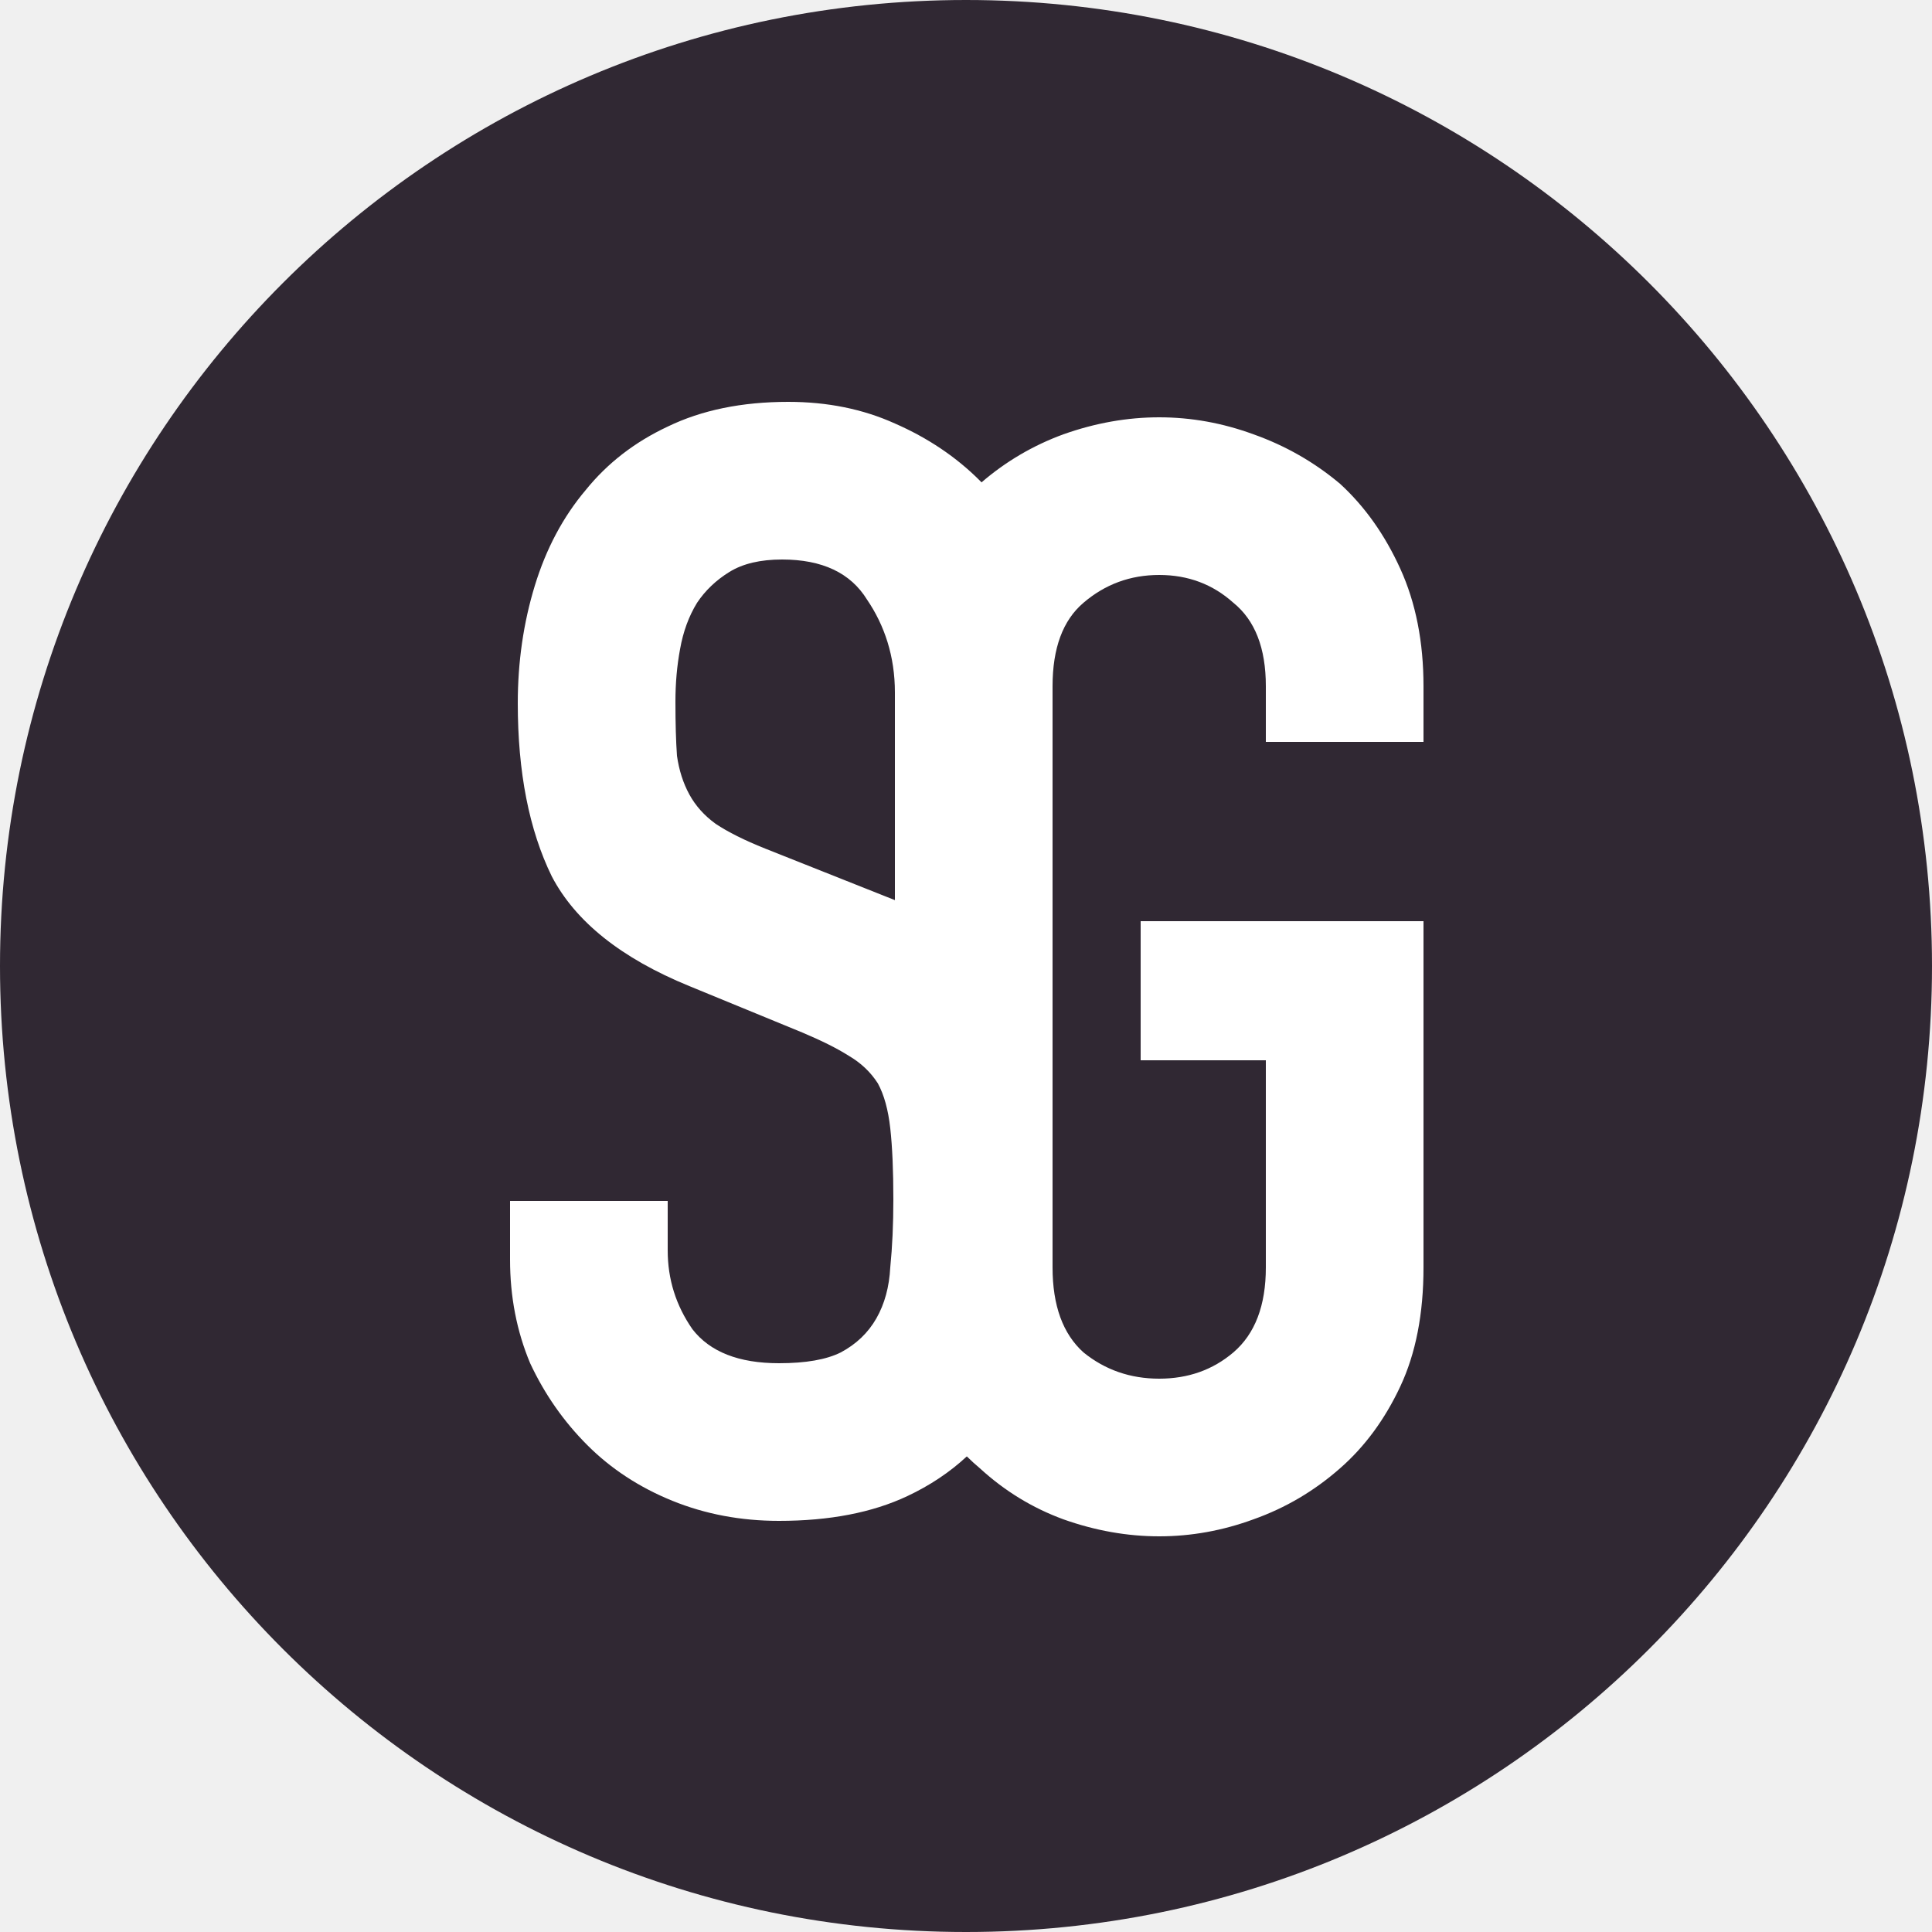
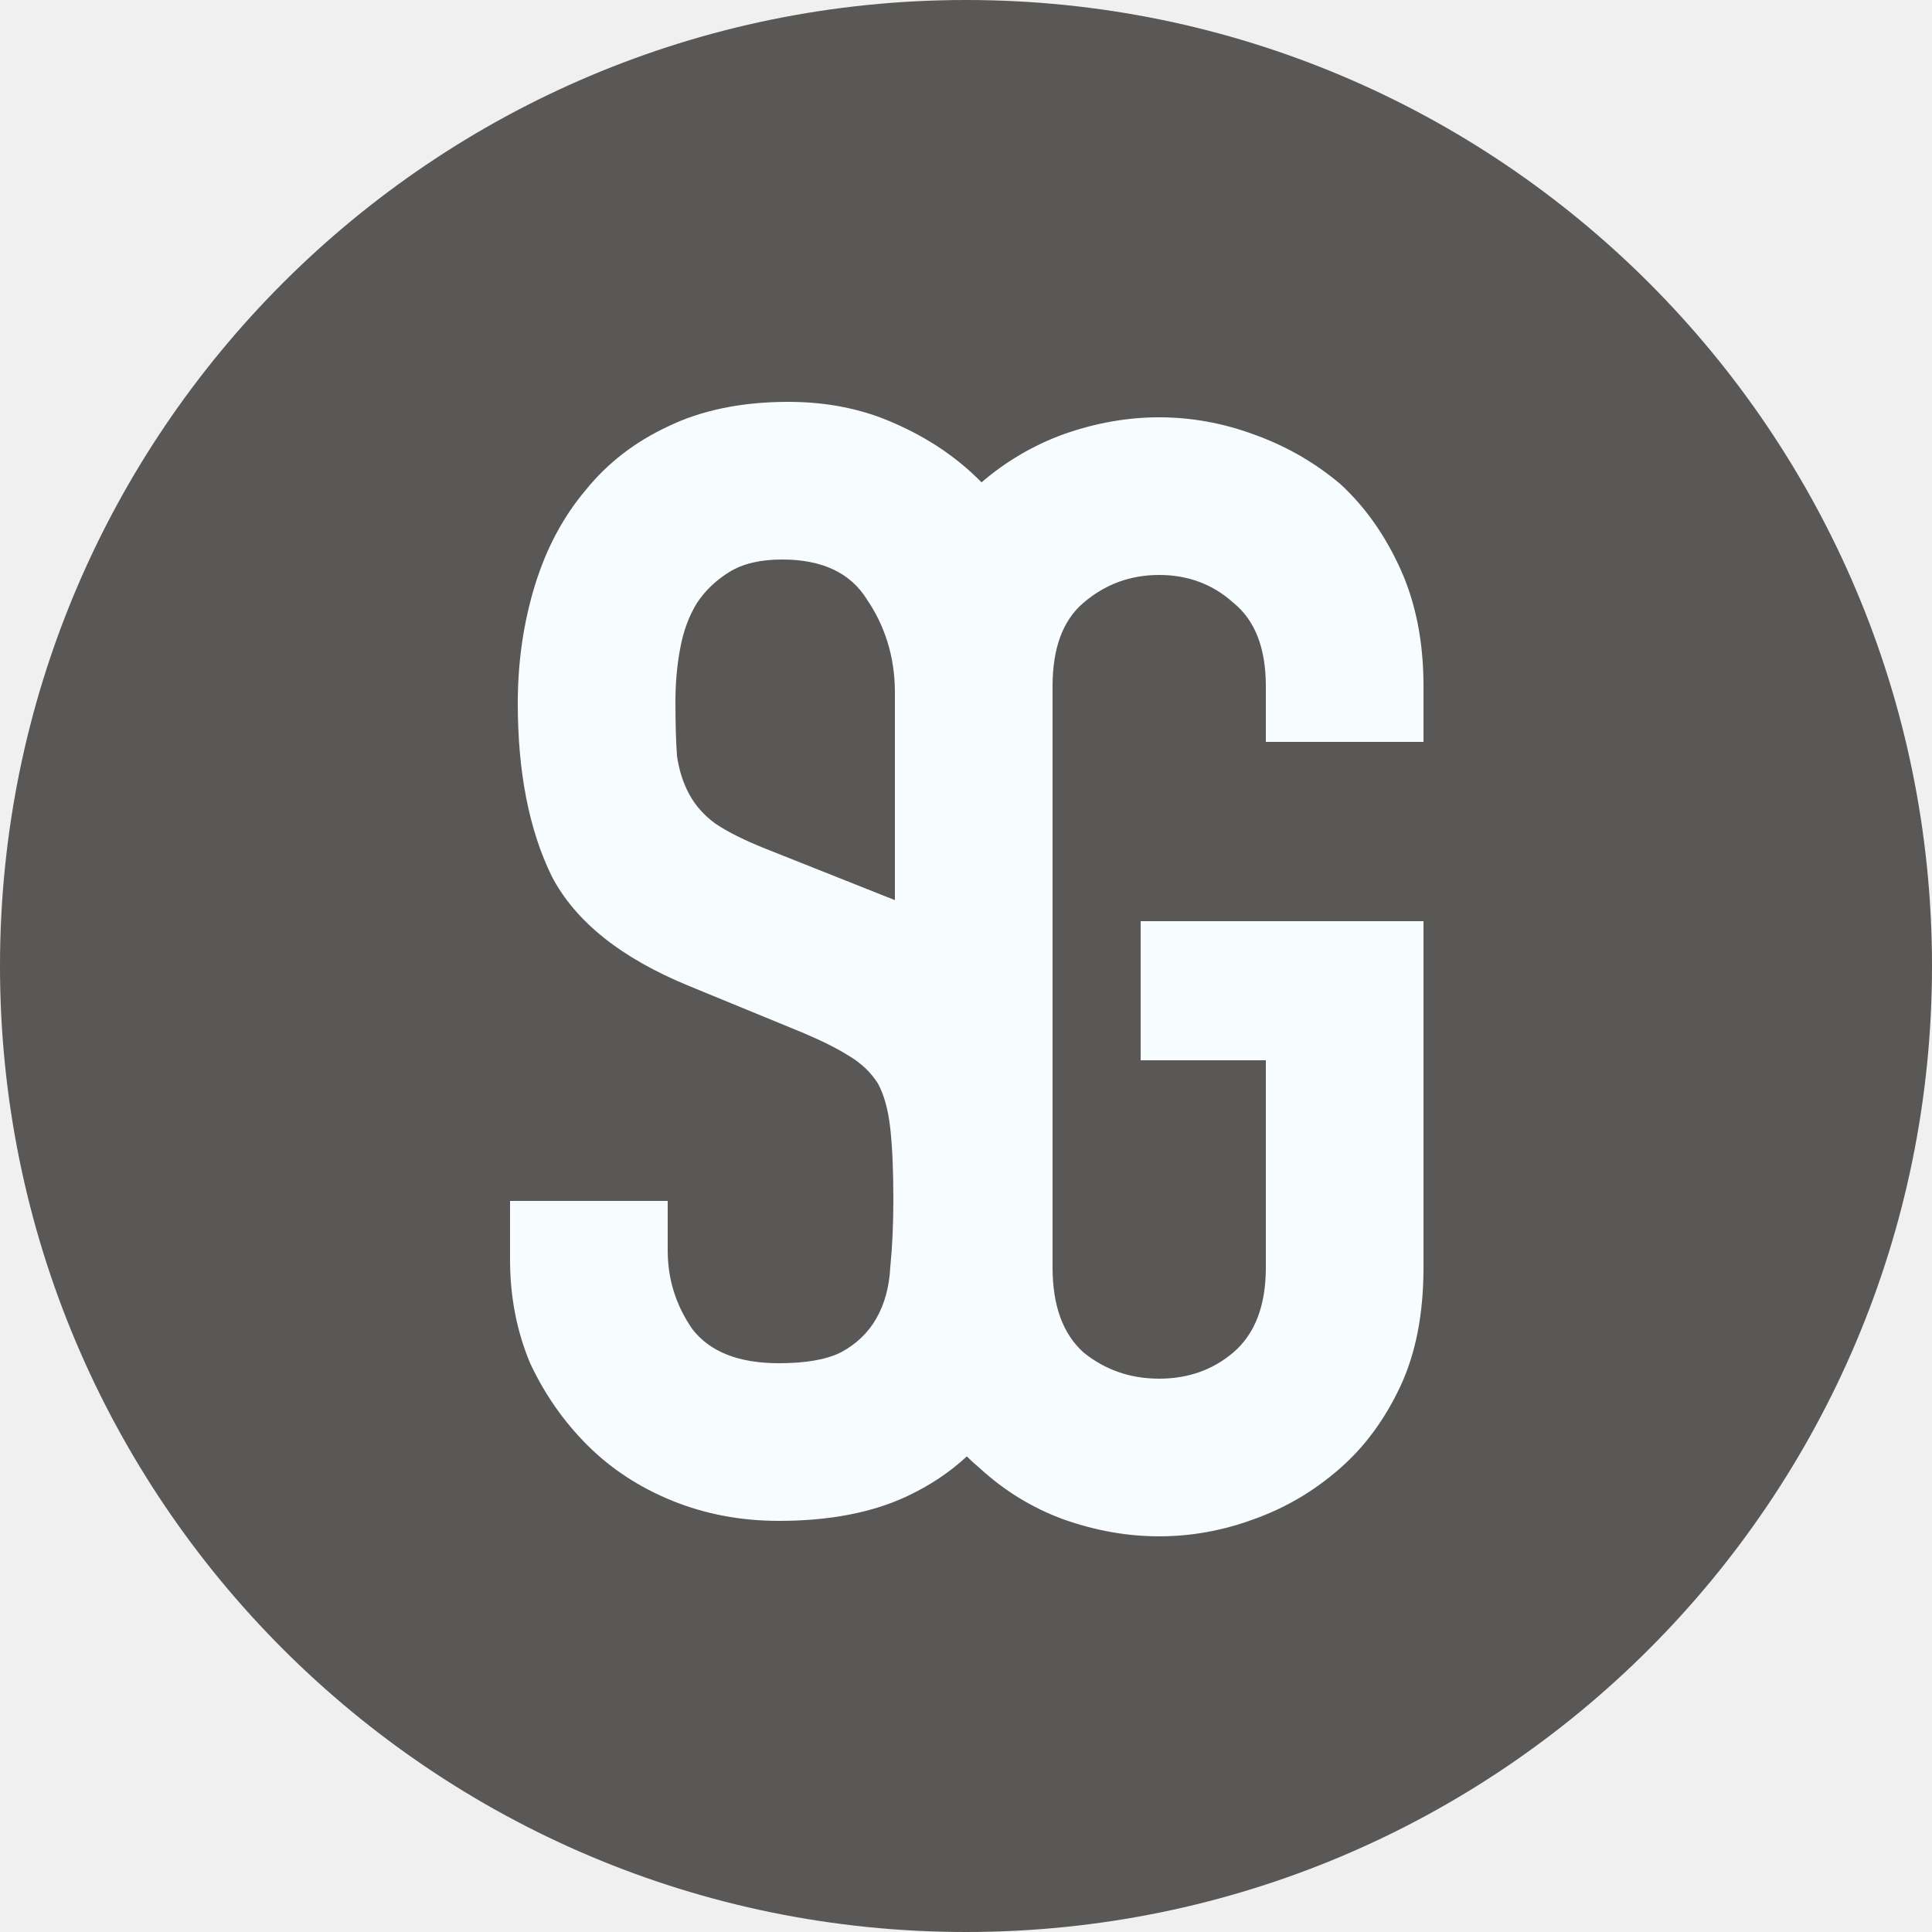
<svg xmlns="http://www.w3.org/2000/svg" width="250" height="250" viewBox="0 0 250 250" fill="none">
-   <path d="M250 125C250 194.036 194.036 250 125 250C55.964 250 0 194.036 0 125C0 55.964 55.964 0 125 0C194.036 0 250 55.964 250 125Z" fill="#302833" />
-   <path fill-rule="evenodd" clip-rule="evenodd" d="M125.107 188.458C122.9 190.507 120.331 192.221 117.4 193.6C112.867 195.733 107.333 196.8 100.8 196.8C95.867 196.8 91.267 195.933 87 194.2C82.733 192.467 79.067 190.067 76 187C72.933 183.933 70.467 180.4 68.6 176.4C66.867 172.267 66 167.8 66 163V155.4H86.4V161.8C86.4 165.533 87.467 168.933 89.6 172C91.867 174.933 95.6 176.4 100.8 176.4C104.267 176.4 106.933 175.933 108.8 175C110.8 173.933 112.333 172.467 113.4 170.6C114.467 168.733 115.067 166.533 115.2 164C115.467 161.333 115.6 158.4 115.6 155.2C115.6 151.467 115.467 148.4 115.2 146C114.933 143.6 114.4 141.667 113.6 140.2C112.667 138.733 111.4 137.533 109.8 136.6C108.333 135.667 106.333 134.667 103.8 133.6L89.2 127.6C80.4 124 74.467 119.267 71.4 113.4C68.467 107.4 67 99.933 67 91C67 85.667 67.733 80.6 69.2 75.8C70.667 71 72.867 66.867 75.8 63.4C78.6 59.933 82.133 57.2 86.4 55.2C90.8 53.067 96 52 102 52C107.067 52 111.667 52.933 115.8 54.8C120.067 56.667 123.733 59.133 126.8 62.2C126.87 62.273 126.939 62.346 127.008 62.419C130.156 59.708 133.687 57.635 137.6 56.2C141.733 54.733 145.867 54 150 54C154.133 54 158.2 54.733 162.2 56.2C166.333 57.667 170.067 59.8 173.4 62.6C176.6 65.533 179.2 69.2 181.2 73.6C183.2 78 184.2 83.067 184.2 88.8V96H163.8V88.8C163.8 83.867 162.4 80.267 159.6 78C156.933 75.6 153.733 74.4 150 74.4C146.267 74.4 143 75.6 140.2 78C137.533 80.267 136.2 83.867 136.2 88.8V164C136.2 168.933 137.533 172.6 140.2 175C143 177.267 146.267 178.4 150 178.4C153.733 178.4 156.933 177.267 159.6 175C162.4 172.6 163.8 168.933 163.8 164V137.2H147.6V119.2H184.2V164C184.2 170 183.2 175.133 181.2 179.4C179.2 183.667 176.6 187.2 173.4 190C170.067 192.933 166.333 195.133 162.2 196.6C158.2 198.067 154.133 198.8 150 198.8C145.867 198.8 141.733 198.067 137.6 196.6C133.6 195.133 130 192.933 126.8 190C126.215 189.509 125.651 188.995 125.107 188.458ZM115.8 94.2V89.6C115.8 84.933 114.467 80.933 112.2 77.6C110.067 74.133 106.4 72.4 101.2 72.4C98.4 72.4 96.133 72.933 94.4 74C92.667 75.067 91.267 76.4 90.2 78C89.133 79.733 88.4 81.733 88 84C87.6 86.133 87.4 88.4 87.4 90.8C87.4 93.6 87.467 95.933 87.6 97.8C87.867 99.667 88.4 101.333 89.2 102.8C90 104.267 91.133 105.533 92.6 106.6C94.2 107.667 96.333 108.733 99 109.8L114.6 116C115.007 116.156 115.407 116.314 115.8 116.475V94.2Z" fill="white" />
+   <path d="M250 125C250 194.036 194.036 250 125 250C55.964 250 0 194.036 0 125C0 55.964 55.964 0 125 0C194.036 0 250 55.964 250 125Z" fill="#595857" />
+   <path fill-rule="evenodd" clip-rule="evenodd" d="M125.107 188.458C122.9 190.507 120.331 192.221 117.4 193.6C112.867 195.733 107.333 196.8 100.8 196.8C95.867 196.8 91.267 195.933 87 194.2C82.733 192.467 79.067 190.067 76 187C72.933 183.933 70.467 180.4 68.6 176.4C66.867 172.267 66 167.8 66 163V155.4H86.4V161.8C86.4 165.533 87.467 168.933 89.6 172C91.867 174.933 95.6 176.4 100.8 176.4C104.267 176.4 106.933 175.933 108.8 175C110.8 173.933 112.333 172.467 113.4 170.6C114.467 168.733 115.067 166.533 115.2 164C115.467 161.333 115.6 158.4 115.6 155.2C115.6 151.467 115.467 148.4 115.2 146C114.933 143.6 114.4 141.667 113.6 140.2C112.667 138.733 111.4 137.533 109.8 136.6C108.333 135.667 106.333 134.667 103.8 133.6L89.2 127.6C80.4 124 74.467 119.267 71.4 113.4C68.467 107.4 67 99.933 67 91C67 85.667 67.733 80.6 69.2 75.8C70.667 71 72.867 66.867 75.8 63.4C78.6 59.933 82.133 57.2 86.4 55.2C90.8 53.067 96 52 102 52C107.067 52 111.667 52.933 115.8 54.8C120.067 56.667 123.733 59.133 126.8 62.2C126.87 62.273 126.939 62.346 127.008 62.419C130.156 59.708 133.687 57.635 137.6 56.2C141.733 54.733 145.867 54 150 54C154.133 54 158.2 54.733 162.2 56.2C166.333 57.667 170.067 59.8 173.4 62.6C176.6 65.533 179.2 69.2 181.2 73.6C183.2 78 184.2 83.067 184.2 88.8V96H163.8V88.8C163.8 83.867 162.4 80.267 159.6 78C156.933 75.6 153.733 74.4 150 74.4C146.267 74.4 143 75.6 140.2 78C137.533 80.267 136.2 83.867 136.2 88.8V164C136.2 168.933 137.533 172.6 140.2 175C143 177.267 146.267 178.4 150 178.4C153.733 178.4 156.933 177.267 159.6 175C162.4 172.6 163.8 168.933 163.8 164V137.2H147.6V119.2H184.2V164C184.2 170 183.2 175.133 181.2 179.4C179.2 183.667 176.6 187.2 173.4 190C170.067 192.933 166.333 195.133 162.2 196.6C158.2 198.067 154.133 198.8 150 198.8C145.867 198.8 141.733 198.067 137.6 196.6C133.6 195.133 130 192.933 126.8 190C126.215 189.509 125.651 188.995 125.107 188.458ZM115.8 94.2V89.6C115.8 84.933 114.467 80.933 112.2 77.6C110.067 74.133 106.4 72.4 101.2 72.4C98.4 72.4 96.133 72.933 94.4 74C92.667 75.067 91.267 76.4 90.2 78C89.133 79.733 88.4 81.733 88 84C87.6 86.133 87.4 88.4 87.4 90.8C87.4 93.6 87.467 95.933 87.6 97.8C87.867 99.667 88.4 101.333 89.2 102.8C90 104.267 91.133 105.533 92.6 106.6C94.2 107.667 96.333 108.733 99 109.8L114.6 116C115.007 116.156 115.407 116.314 115.8 116.475V94.2Z" fill="#F7FCFE" />
</svg>
